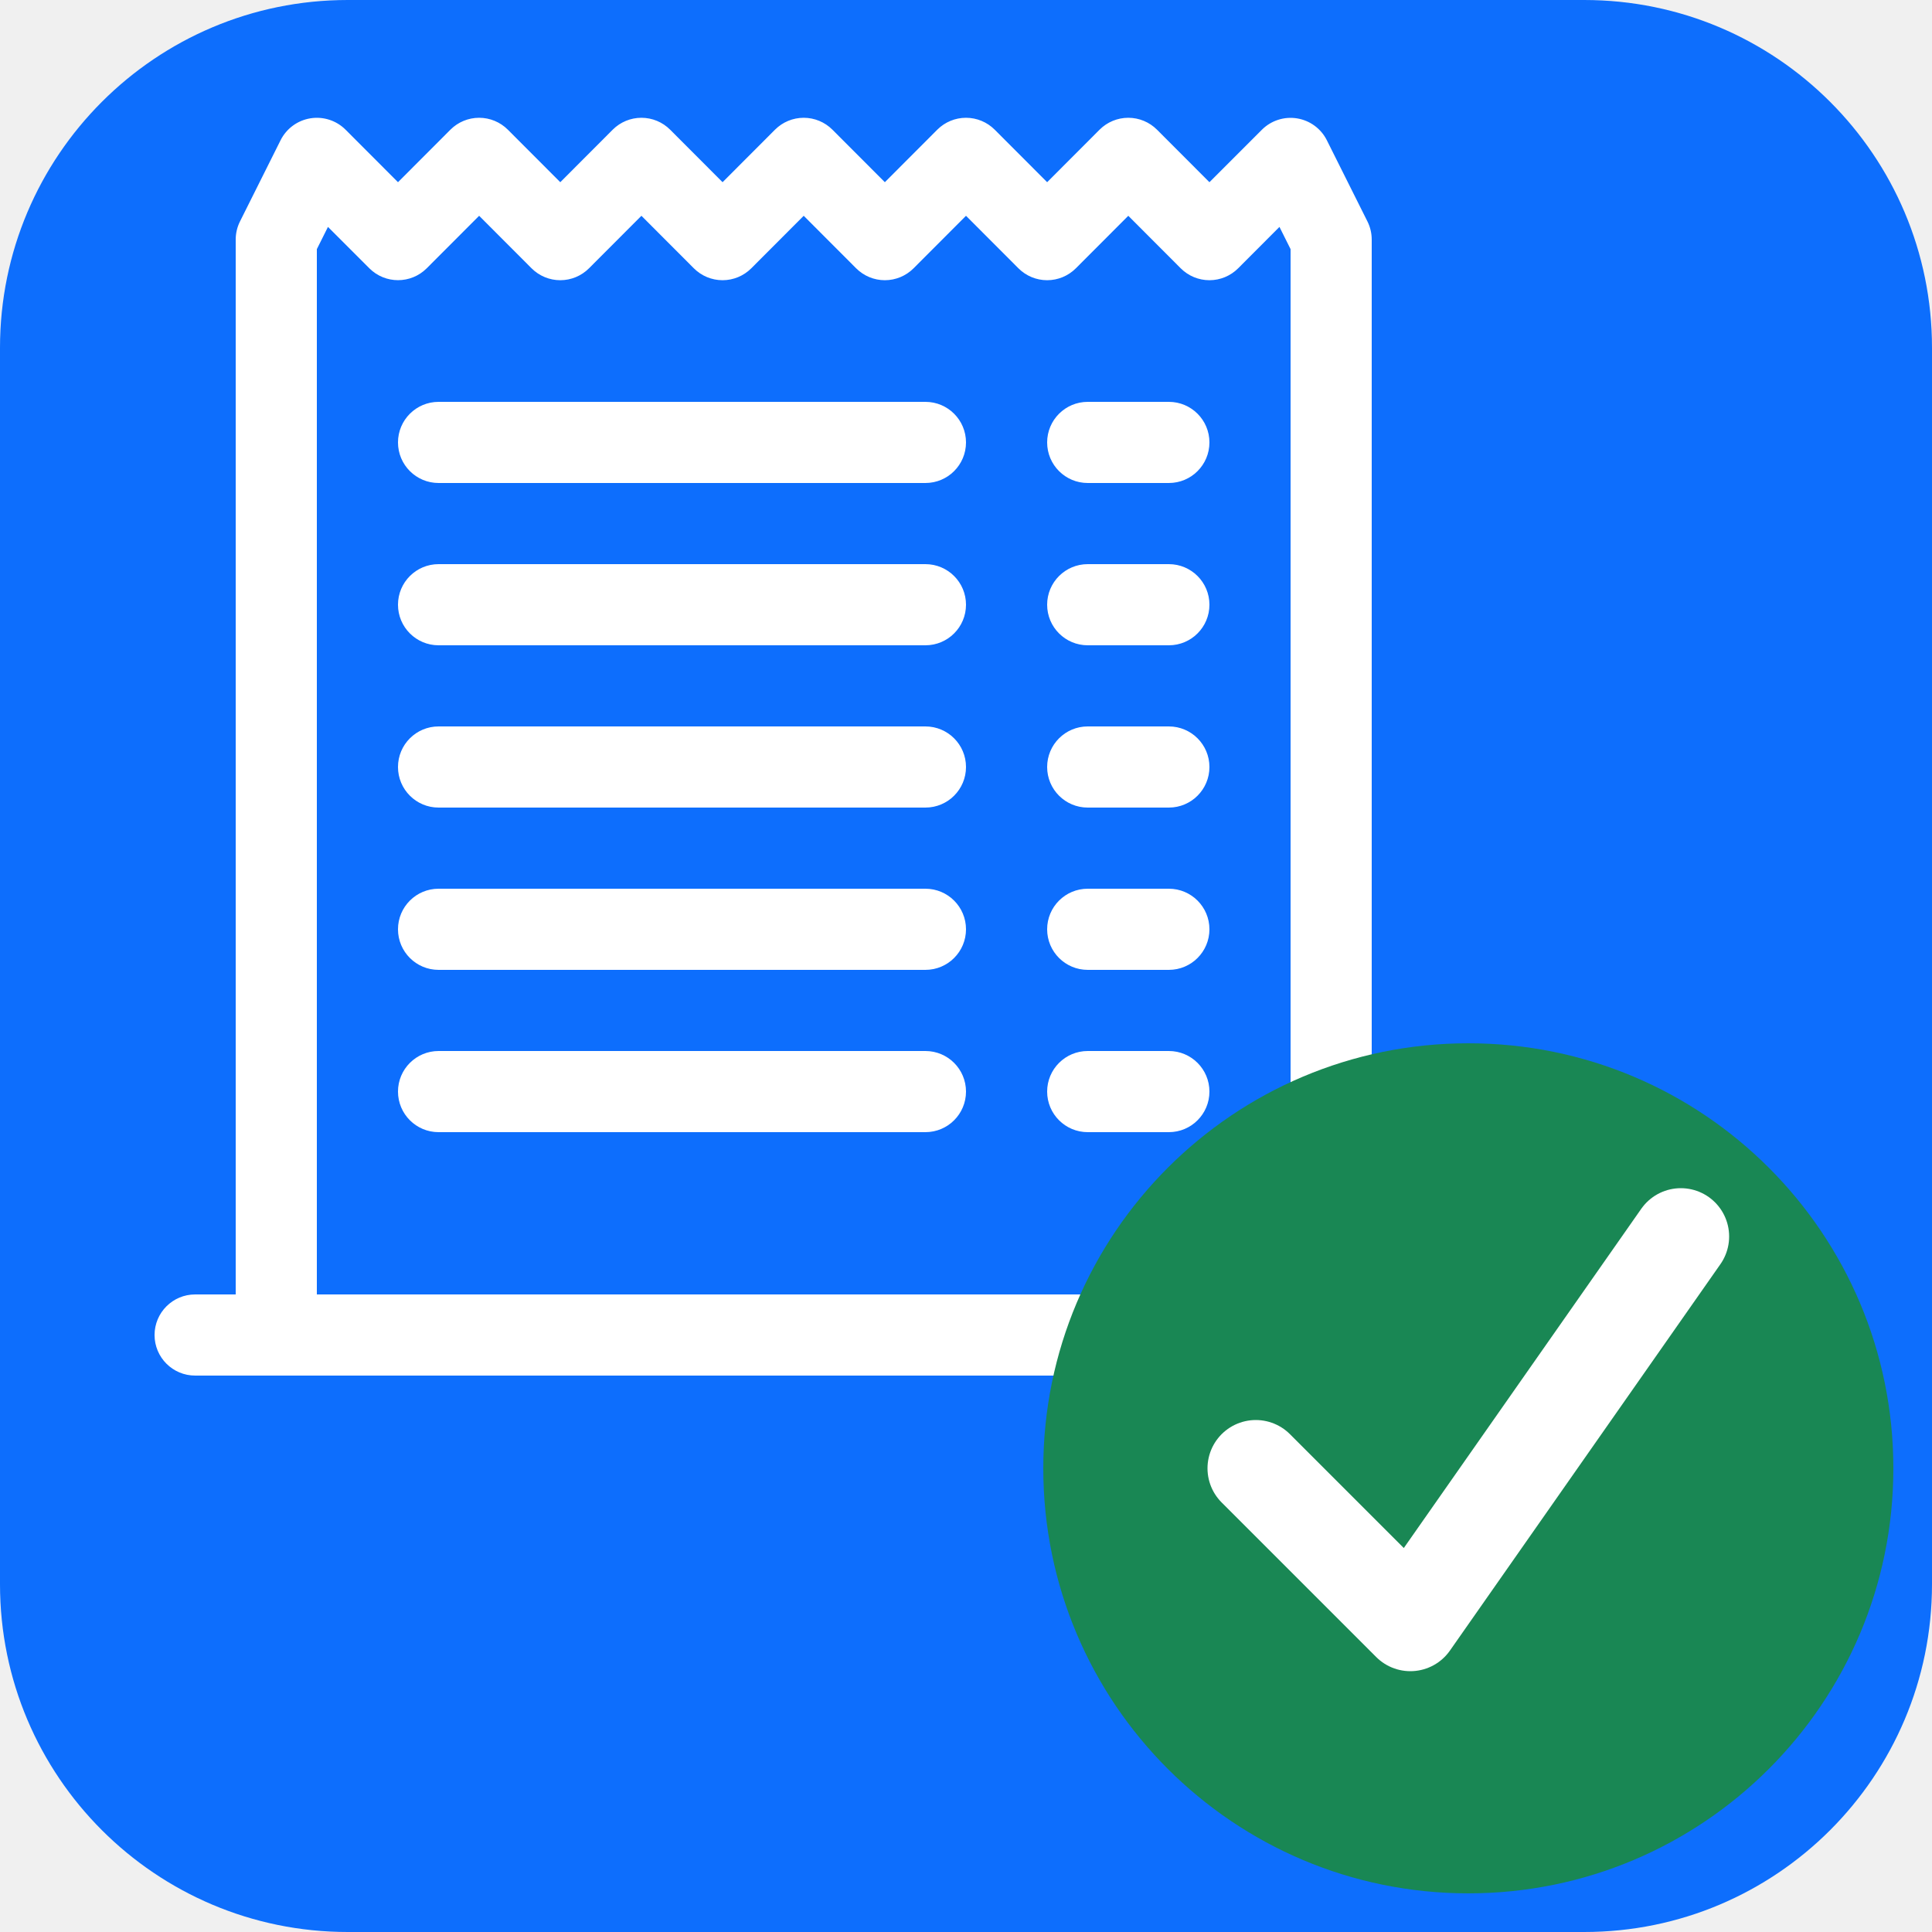
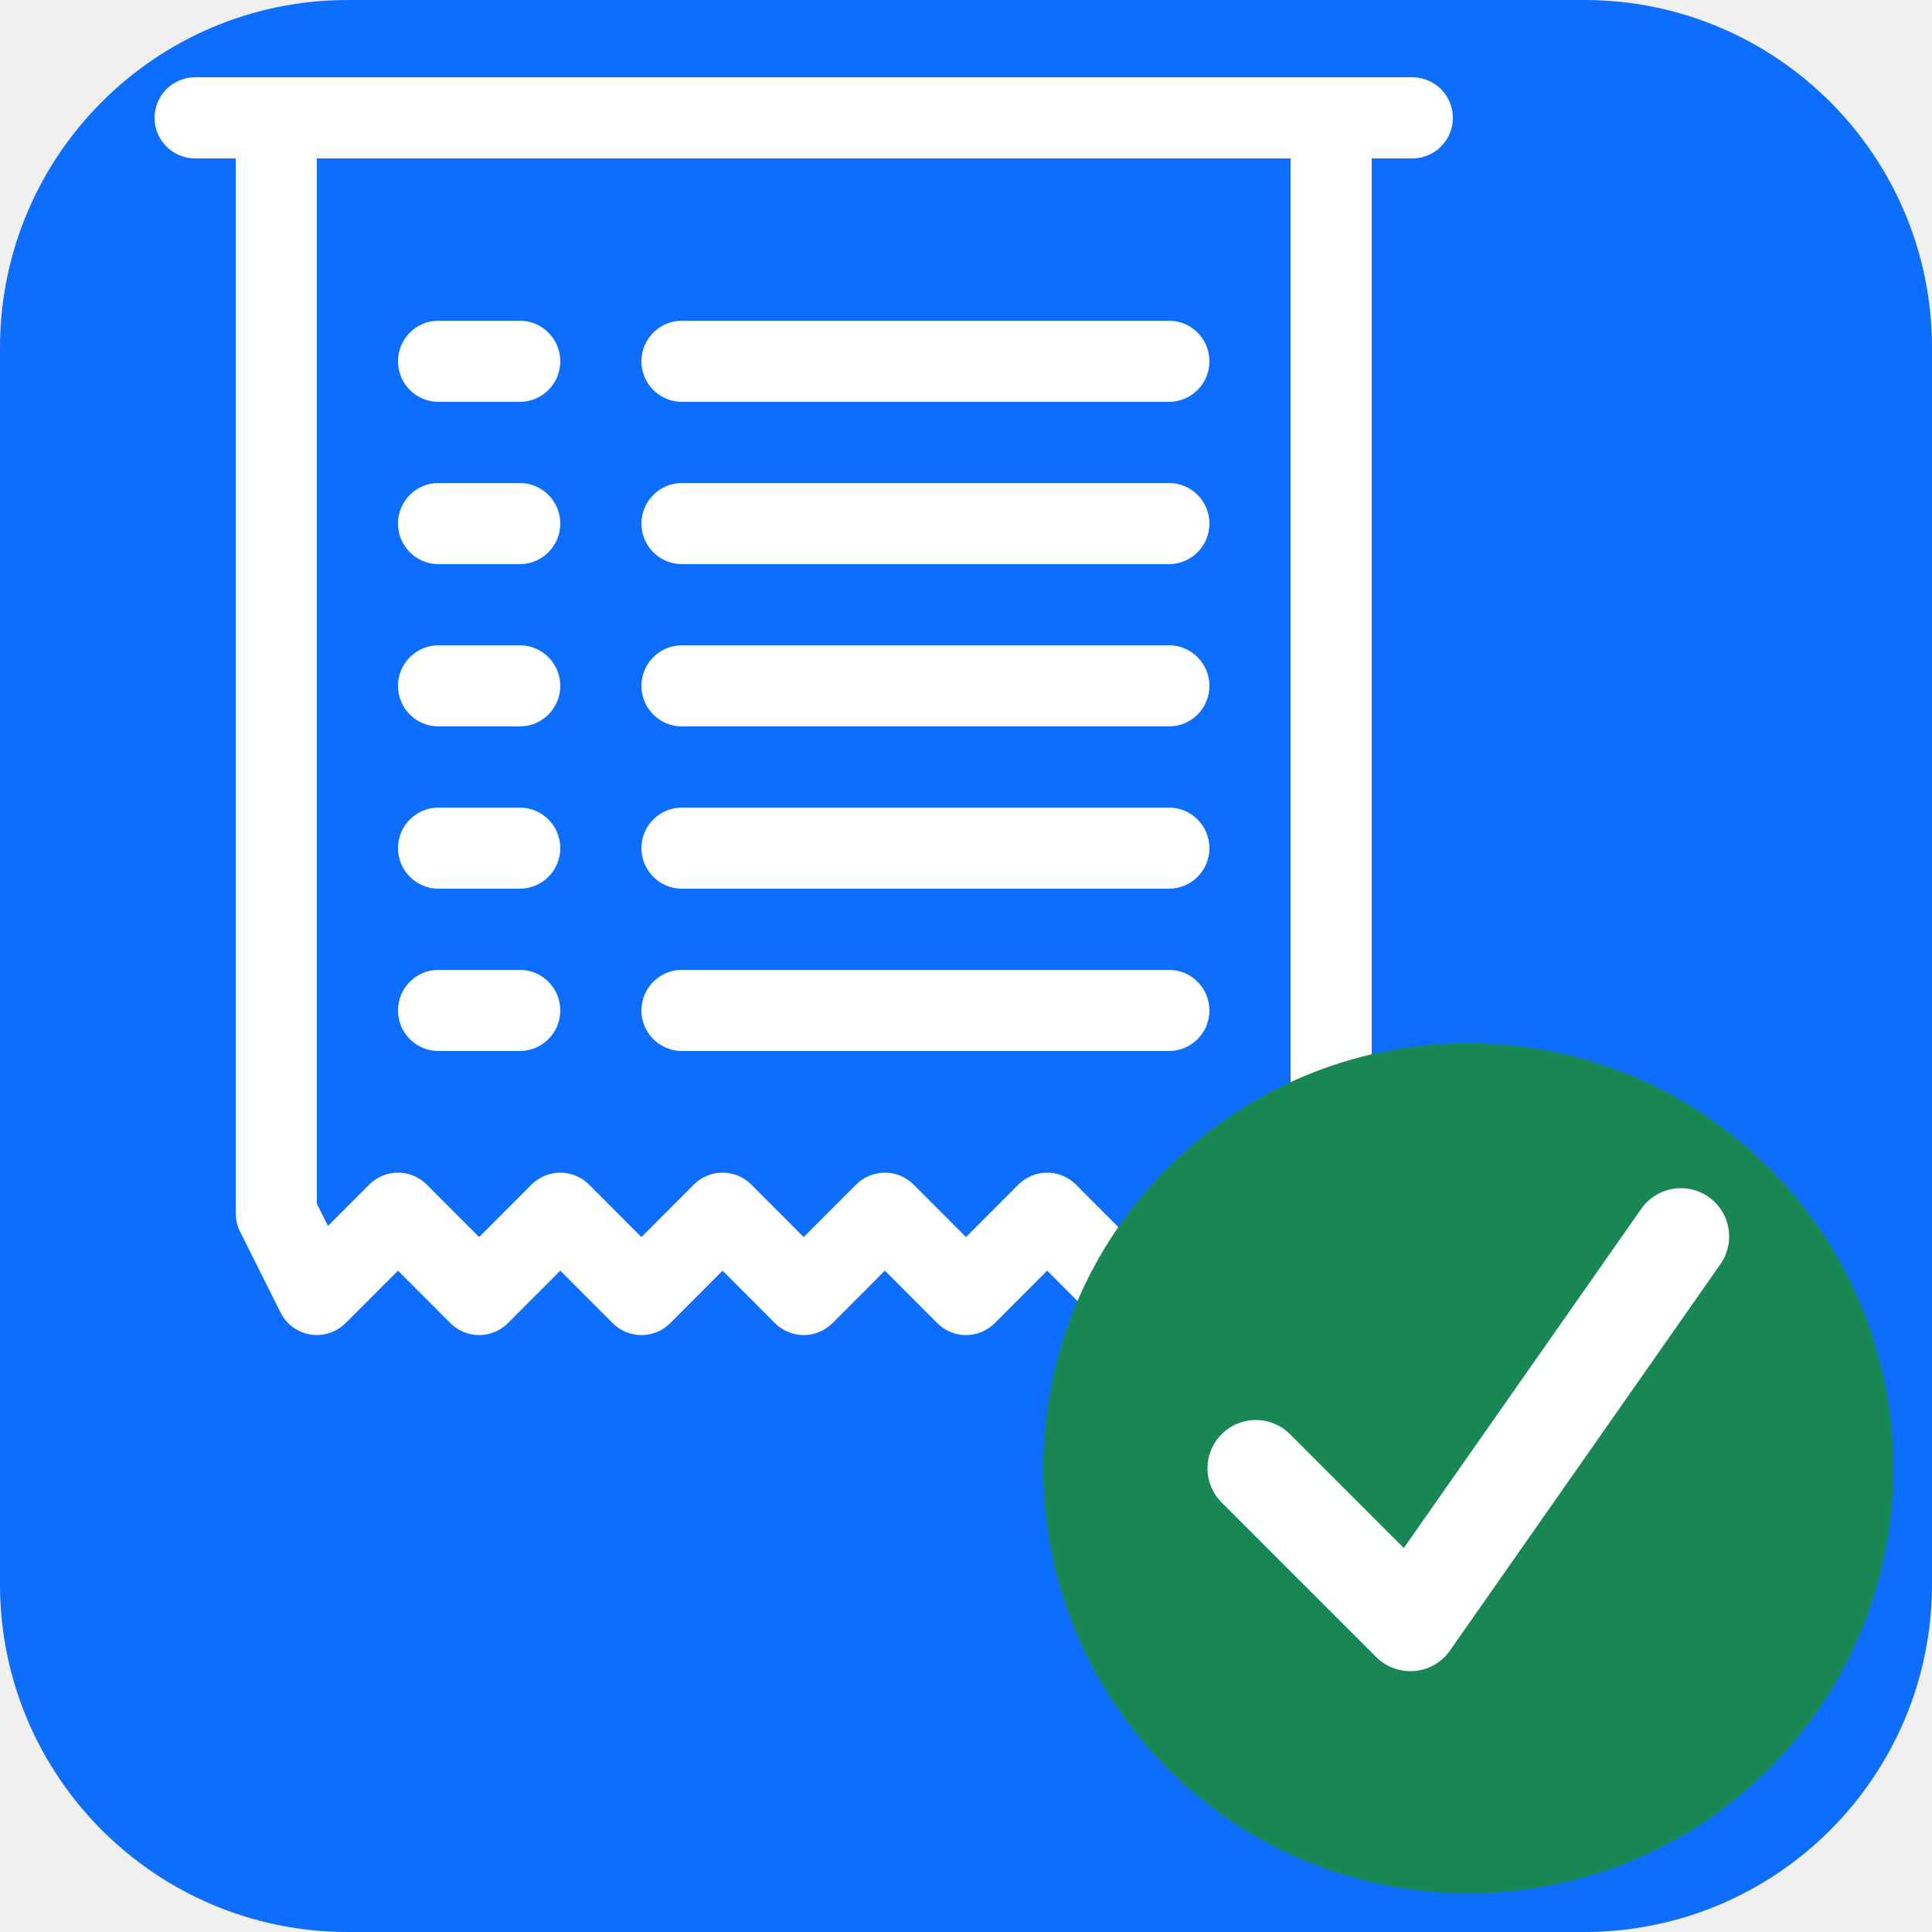
<svg xmlns="http://www.w3.org/2000/svg" viewBox="0 0 100 100">
  <rect width="100" height="100" rx="18" fill="#0d6efd" />
-   <g transform="translate(8, 4) scale(4.2)" fill="white">
+   <g transform="translate(8, 4) scale(4.2) rotate(180, 8, 8)" fill="white">
    <path d="M3 4.5a.5.5 0 0 1 .5-.5h6a.5.5 0 1 1 0 1h-6a.5.5 0 0 1-.5-.5m0 2a.5.5 0 0 1 .5-.5h6a.5.5 0 1 1 0 1h-6a.5.5 0 0 1-.5-.5m0 2a.5.5 0 0 1 .5-.5h6a.5.5 0 1 1 0 1h-6a.5.5 0 0 1-.5-.5m0 2a.5.5 0 0 1 .5-.5h6a.5.5 0 0 1 0 1h-6a.5.5 0 0 1-.5-.5m0 2a.5.5 0 0 1 .5-.5h6a.5.5 0 0 1 0 1h-6a.5.5 0 0 1-.5-.5M11.5 4a.5.5 0 0 0 0 1h1a.5.5 0 0 0 0-1zm0 2a.5.5 0 0 0 0 1h1a.5.5 0 0 0 0-1zm0 2a.5.5 0 0 0 0 1h1a.5.5 0 0 0 0-1zm0 2a.5.5 0 0 0 0 1h1a.5.5 0 0 0 0-1zm0 2a.5.5 0 0 0 0 1h1a.5.5 0 0 0 0-1z" />
    <path d="M2.354.646a.5.5 0 0 0-.801.13l-.5 1A.5.5 0 0 0 1 2v13H.5a.5.5 0 0 0 0 1h15a.5.5 0 0 0 0-1H15V2a.5.5 0 0 0-.053-.224l-.5-1a.5.5 0 0 0-.8-.13L13 1.293l-.646-.647a.5.5 0 0 0-.708 0L11 1.293l-.646-.647a.5.5 0 0 0-.708 0L9 1.293 8.354.646a.5.5 0 0 0-.708 0L7 1.293 6.354.646a.5.5 0 0 0-.708 0L5 1.293 4.354.646a.5.5 0 0 0-.708 0L3 1.293zm-.217 1.198.51.51a.5.5 0 0 0 .707 0L4 1.707l.646.647a.5.5 0 0 0 .708 0L6 1.707l.646.647a.5.5 0 0 0 .708 0L8 1.707l.646.647a.5.5 0 0 0 .708 0L10 1.707l.646.647a.5.5 0 0 0 .708 0L12 1.707l.646.647a.5.5 0 0 0 .708 0l.509-.51.137.274V15H2V2.118z" />
  </g>
  <circle cx="76" cy="76" r="22" fill="#198754" />
  <polyline points="65,76 73,84 87,64" fill="none" stroke="white" stroke-width="5" stroke-linecap="round" stroke-linejoin="round" />
</svg>
